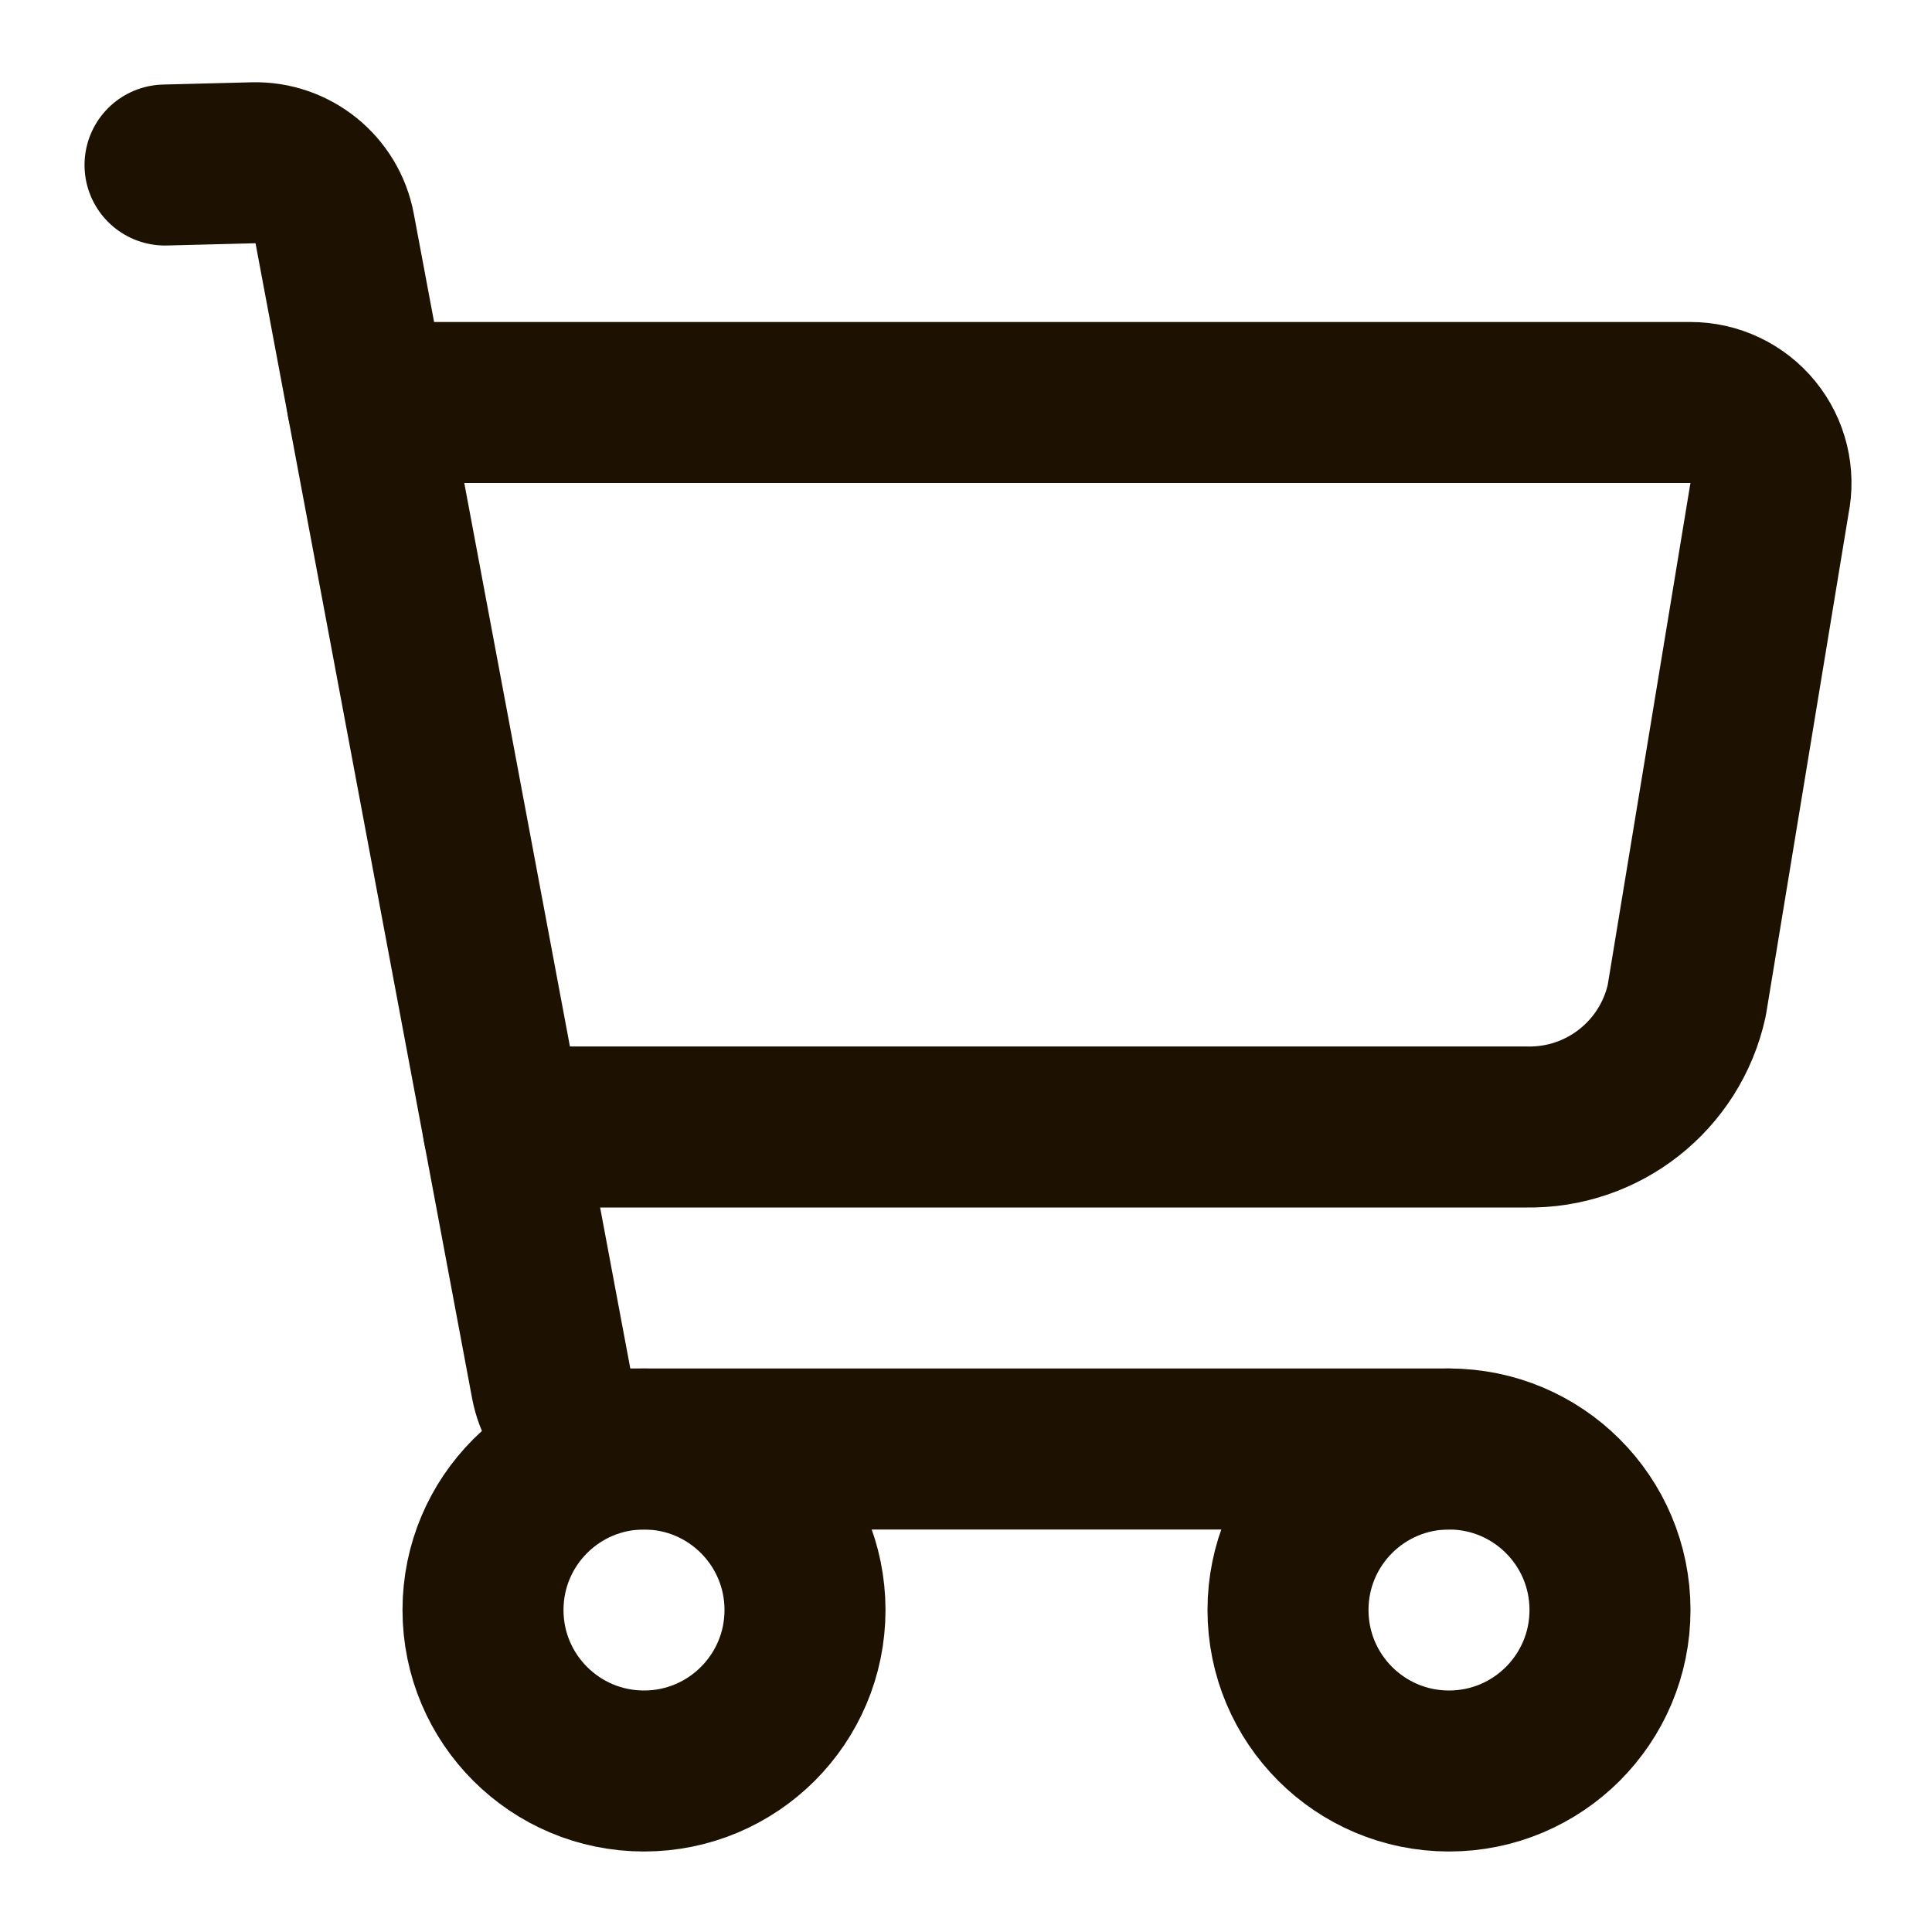
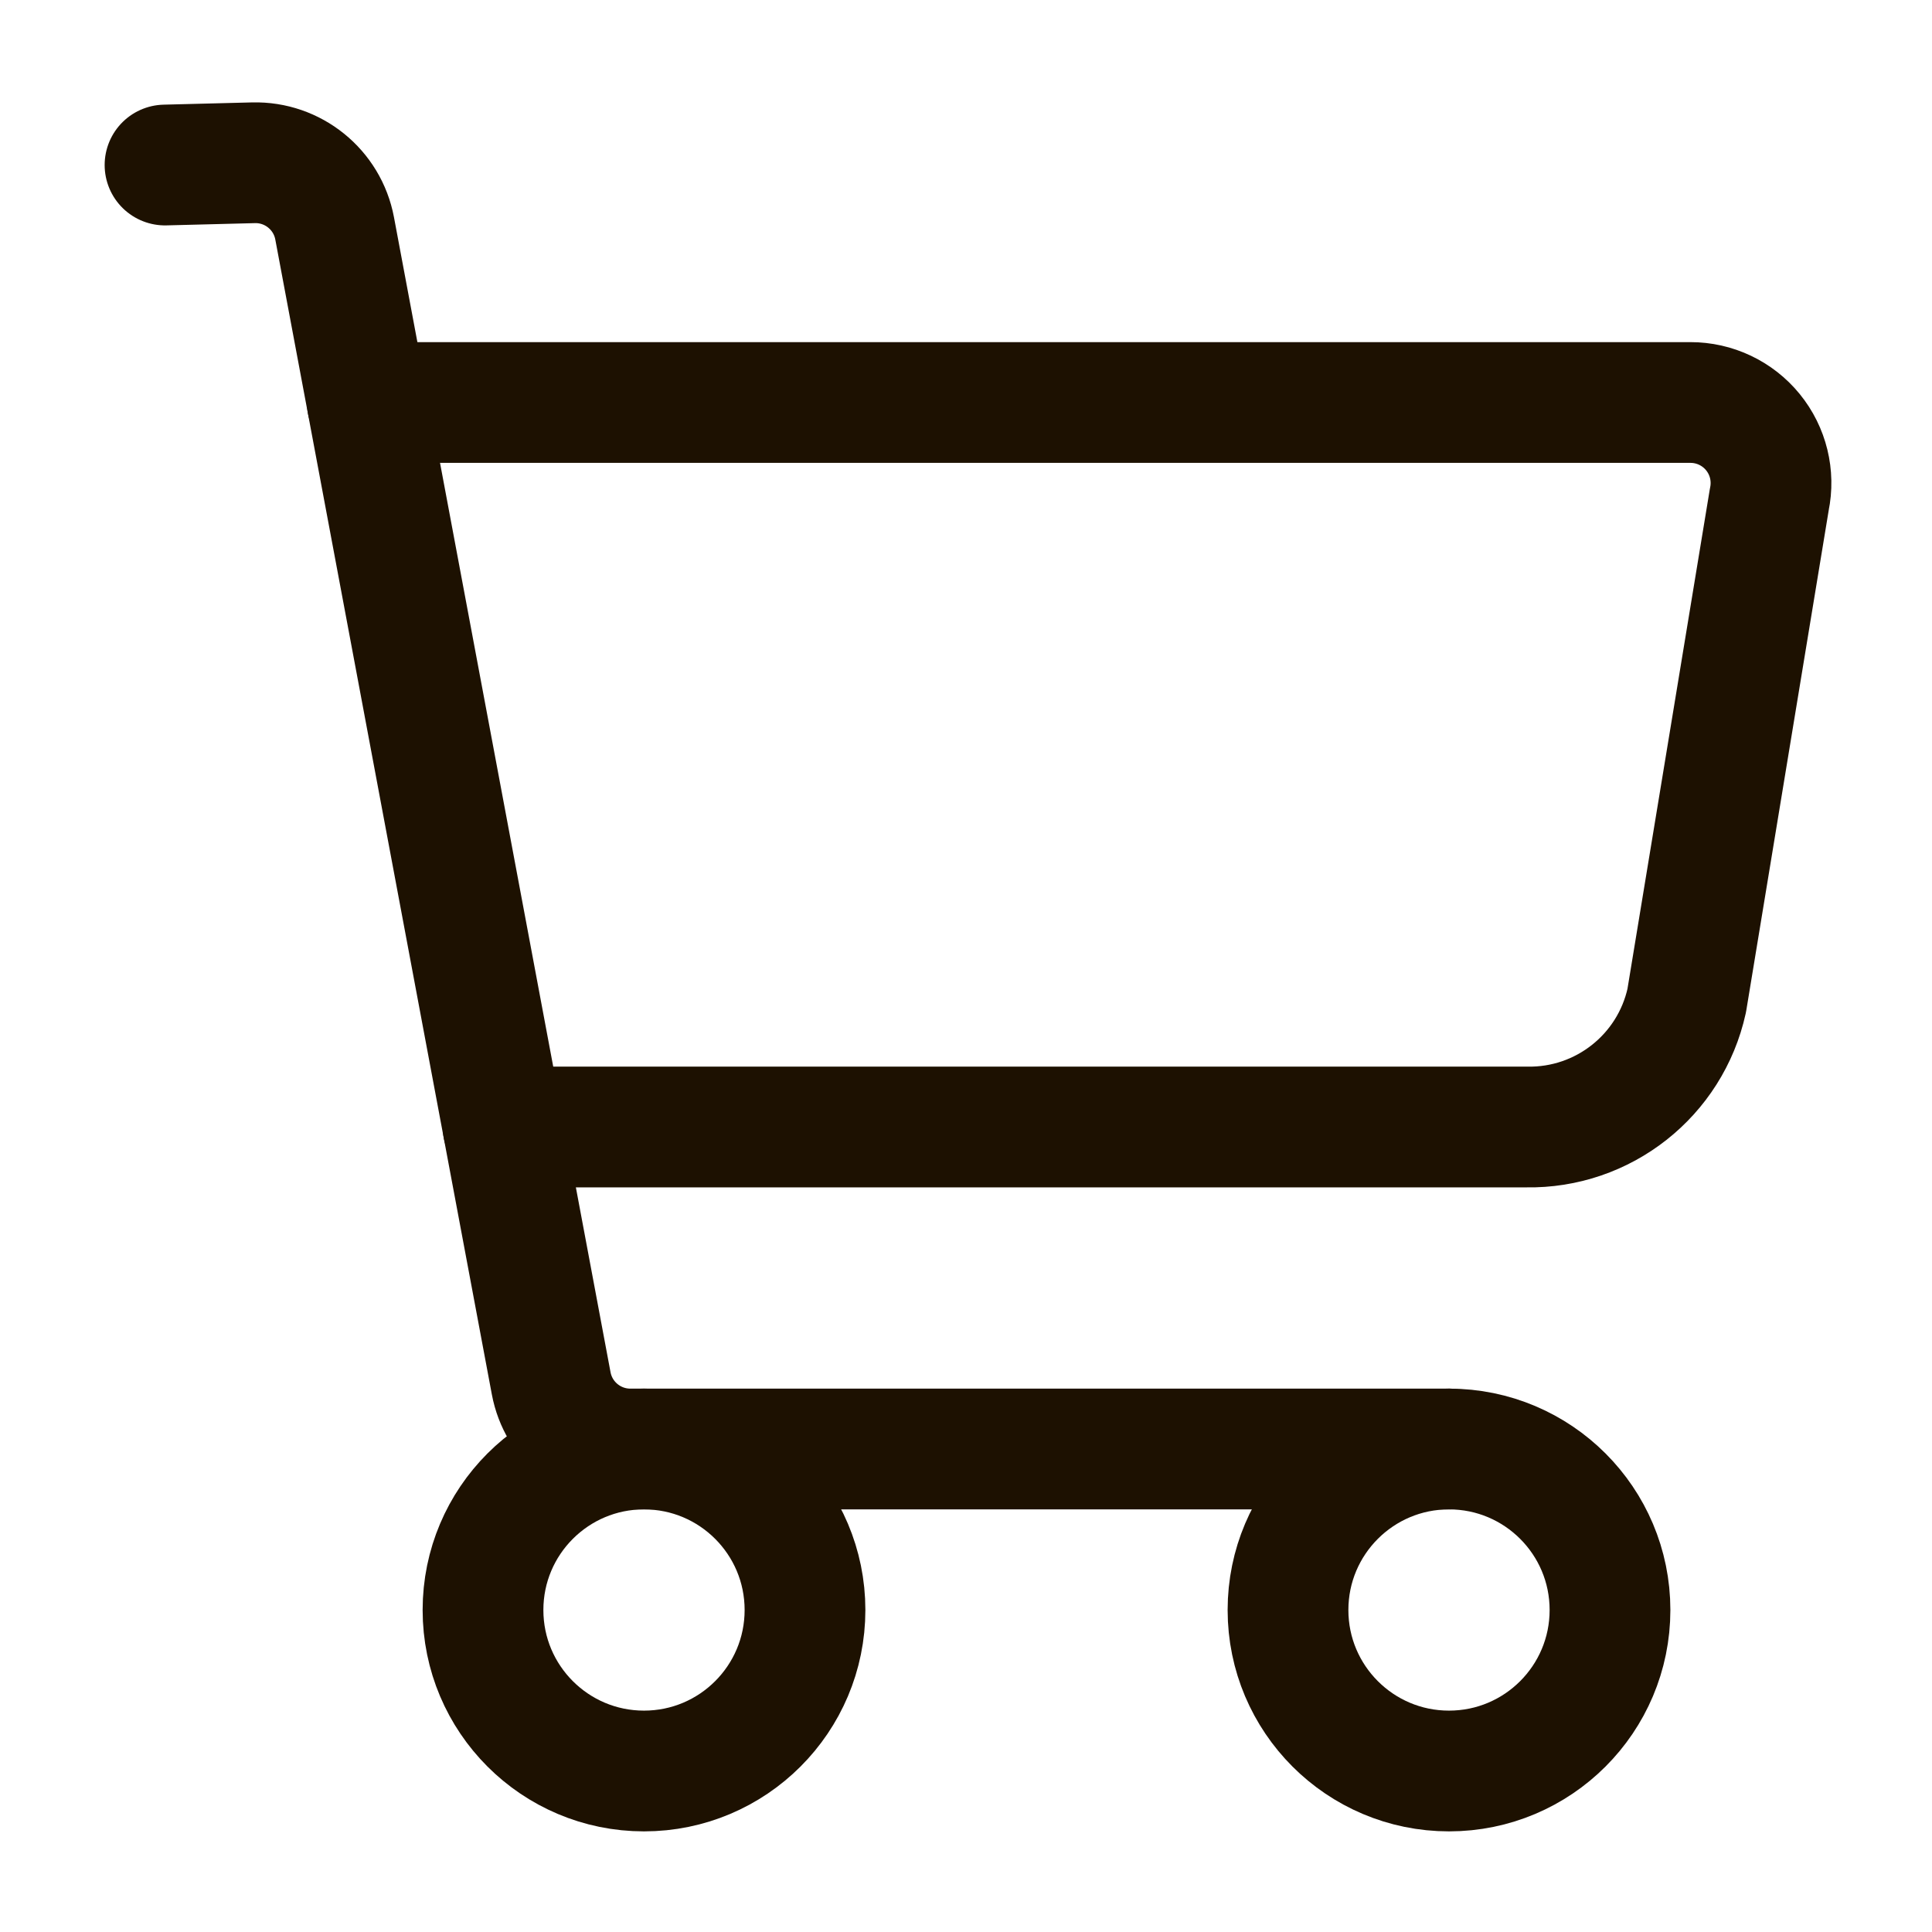
- <svg xmlns="http://www.w3.org/2000/svg" width="32" height="32" viewBox="0 0 24 24" fill="none" stroke="#1D1101" stroke-width="2" stroke-linecap="round" stroke-linejoin="round" class="lucide lucide-shopping-cart preview-icon">
+ <svg xmlns="http://www.w3.org/2000/svg" width="24" height="24" viewBox="0 0 24 24" fill="none" stroke="#1D1101" stroke-width="1.5" stroke-linecap="round" stroke-linejoin="round" class="lucide lucide-shopping-cart preview-icon">
  <path d="m2.05 2.05 1.099-.028a1 1 0 0 1 1.008.815l2.69 14.347A1 1 0 0 0 7.83 18H18" />
  <path d="M4.563 5h16.435a1 1 0 0 1 .981 1.204l-1.026 6.226A2 2 0 0 1 18.962 14H6.25" />
  <circle cx="18" cy="20" r="2" />
  <circle cx="8" cy="20" r="2" />
</svg>
